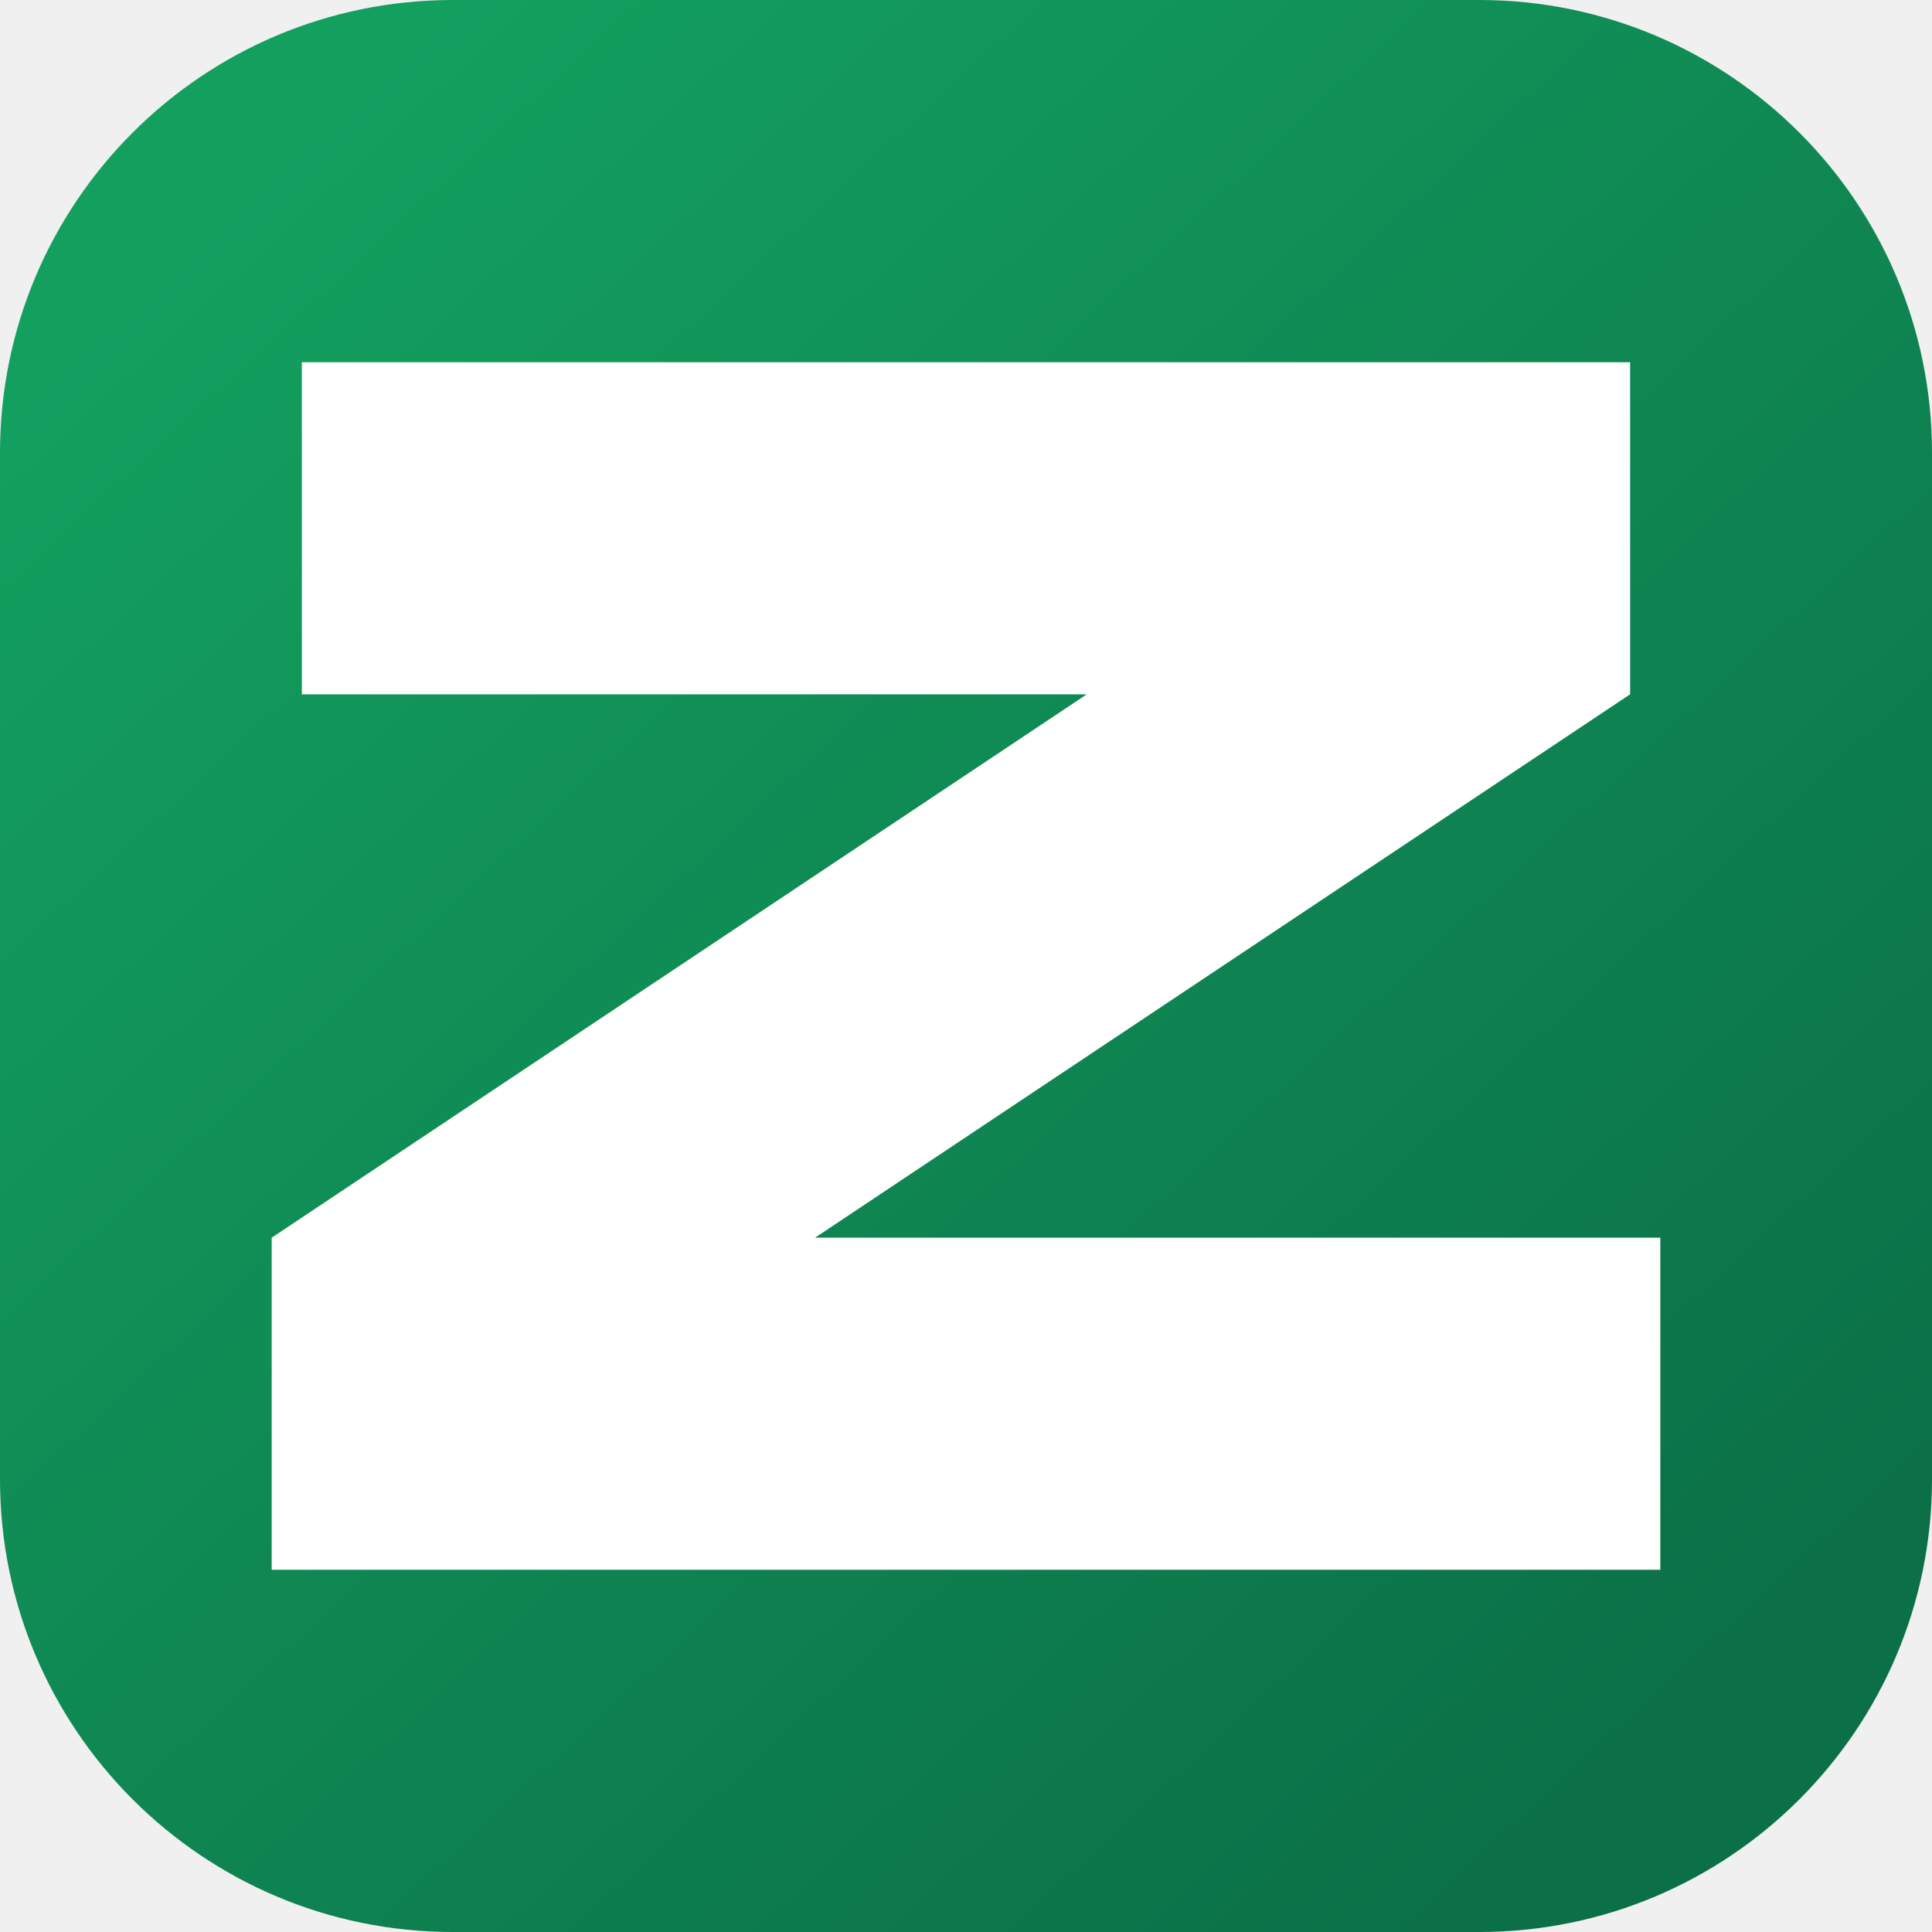
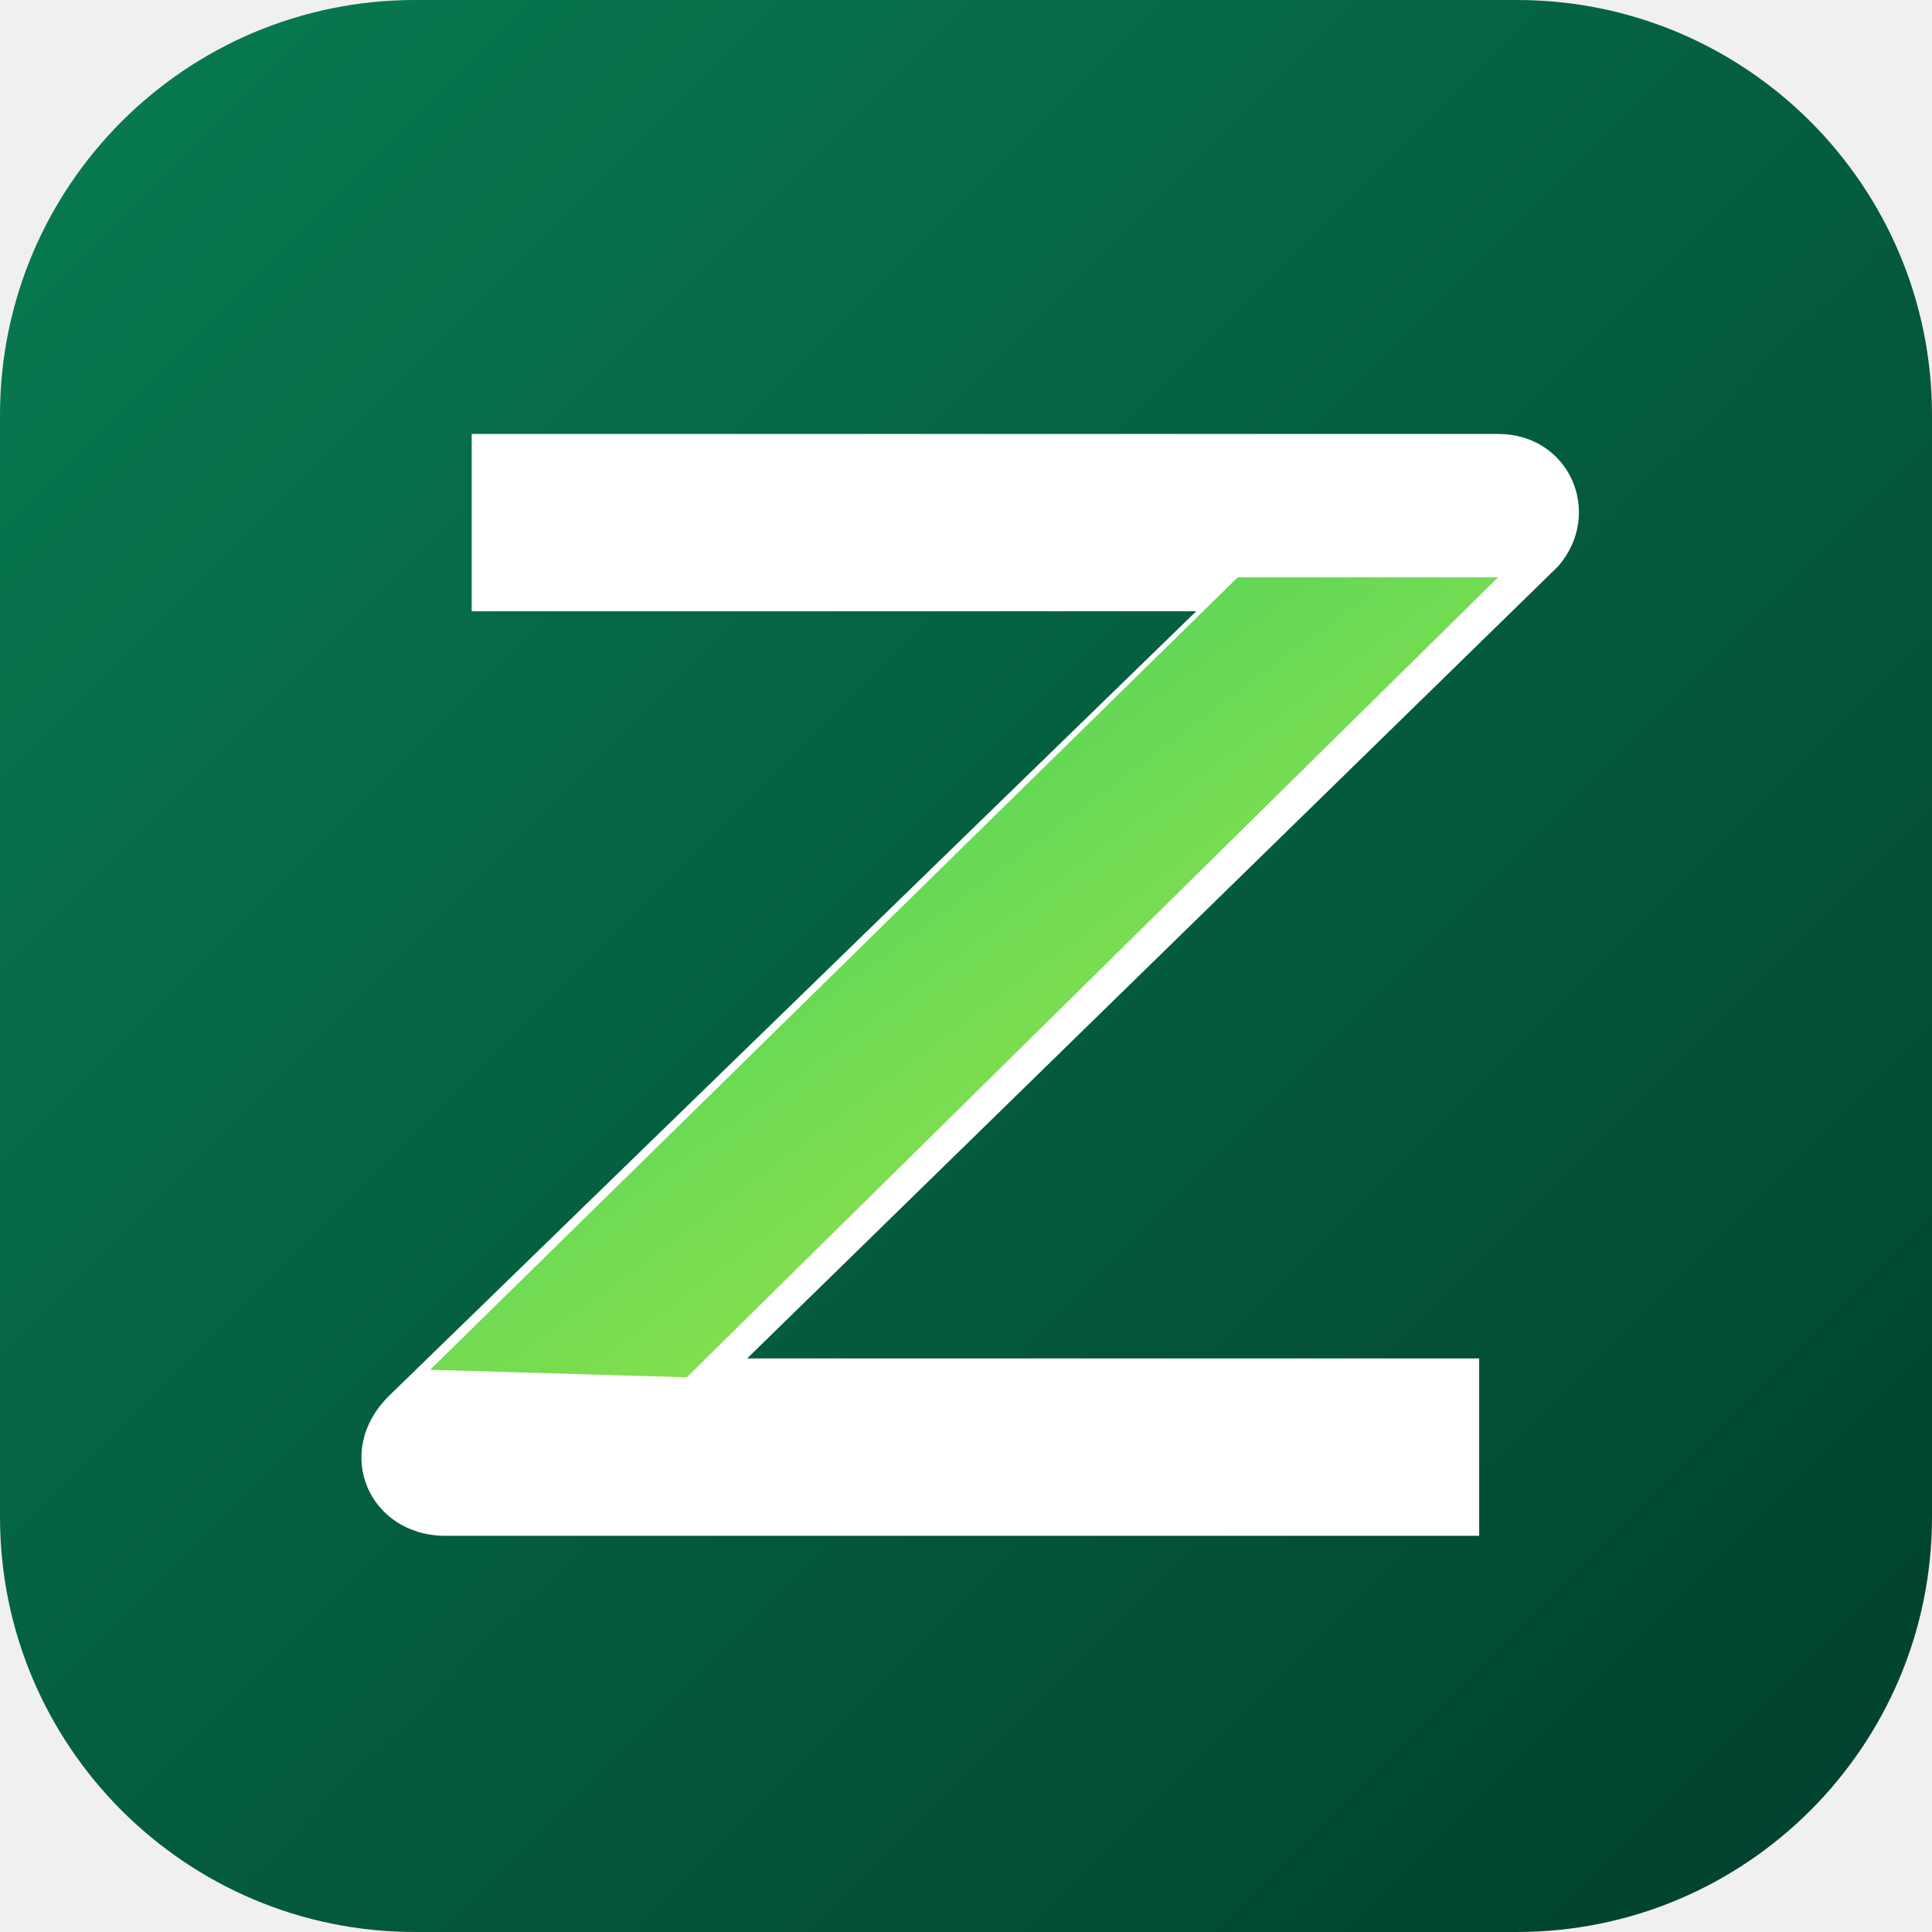
- <svg xmlns="http://www.w3.org/2000/svg" viewBox="0 0 64 64" role="img" aria-label="Zeshu">
+ <svg xmlns="http://www.w3.org/2000/svg" viewBox="0 0 512 512" role="img" aria-label="Zeshu Z">
  <defs>
-     <linearGradient id="zeshuBrand" x1="8" y1="6" x2="56" y2="58" gradientUnits="userSpaceOnUse">
-       <stop offset="0" stop-color="#13A05F" />
-       <stop offset="1" stop-color="#0B6F47" />
+     <linearGradient id="bg" x1="0" y1="0" x2="1" y2="1">
+       <stop stop-color="#087C51" />
+       <stop offset="1" stop-color="#003F2D" />
+     </linearGradient>
+     <linearGradient id="ribbon" x1="0" y1="0" x2="1" y2="1">
+       <stop stop-color="#33CC62" />
+       <stop offset="1" stop-color="#B1EA43" />
    </linearGradient>
  </defs>
-   <rect width="64" height="64" rx="15" fill="url(#zeshuBrand)" />
-   <path d="M10 12h44v11L27 41h28v11H9V41l27-18H10z" fill="#FFFFFF" />
+   <rect width="512" height="512" rx="110" fill="url(#bg)" />
+   <path d="M125 115h272c19 0 28 21 16 35L198 360h194v47H118c-20 0-30-22-15-37l214-208H125z" fill="#FFFFFF" />
+   <path d="M114 363 328 153h69L182 365z" fill="url(#ribbon)" />
</svg>
